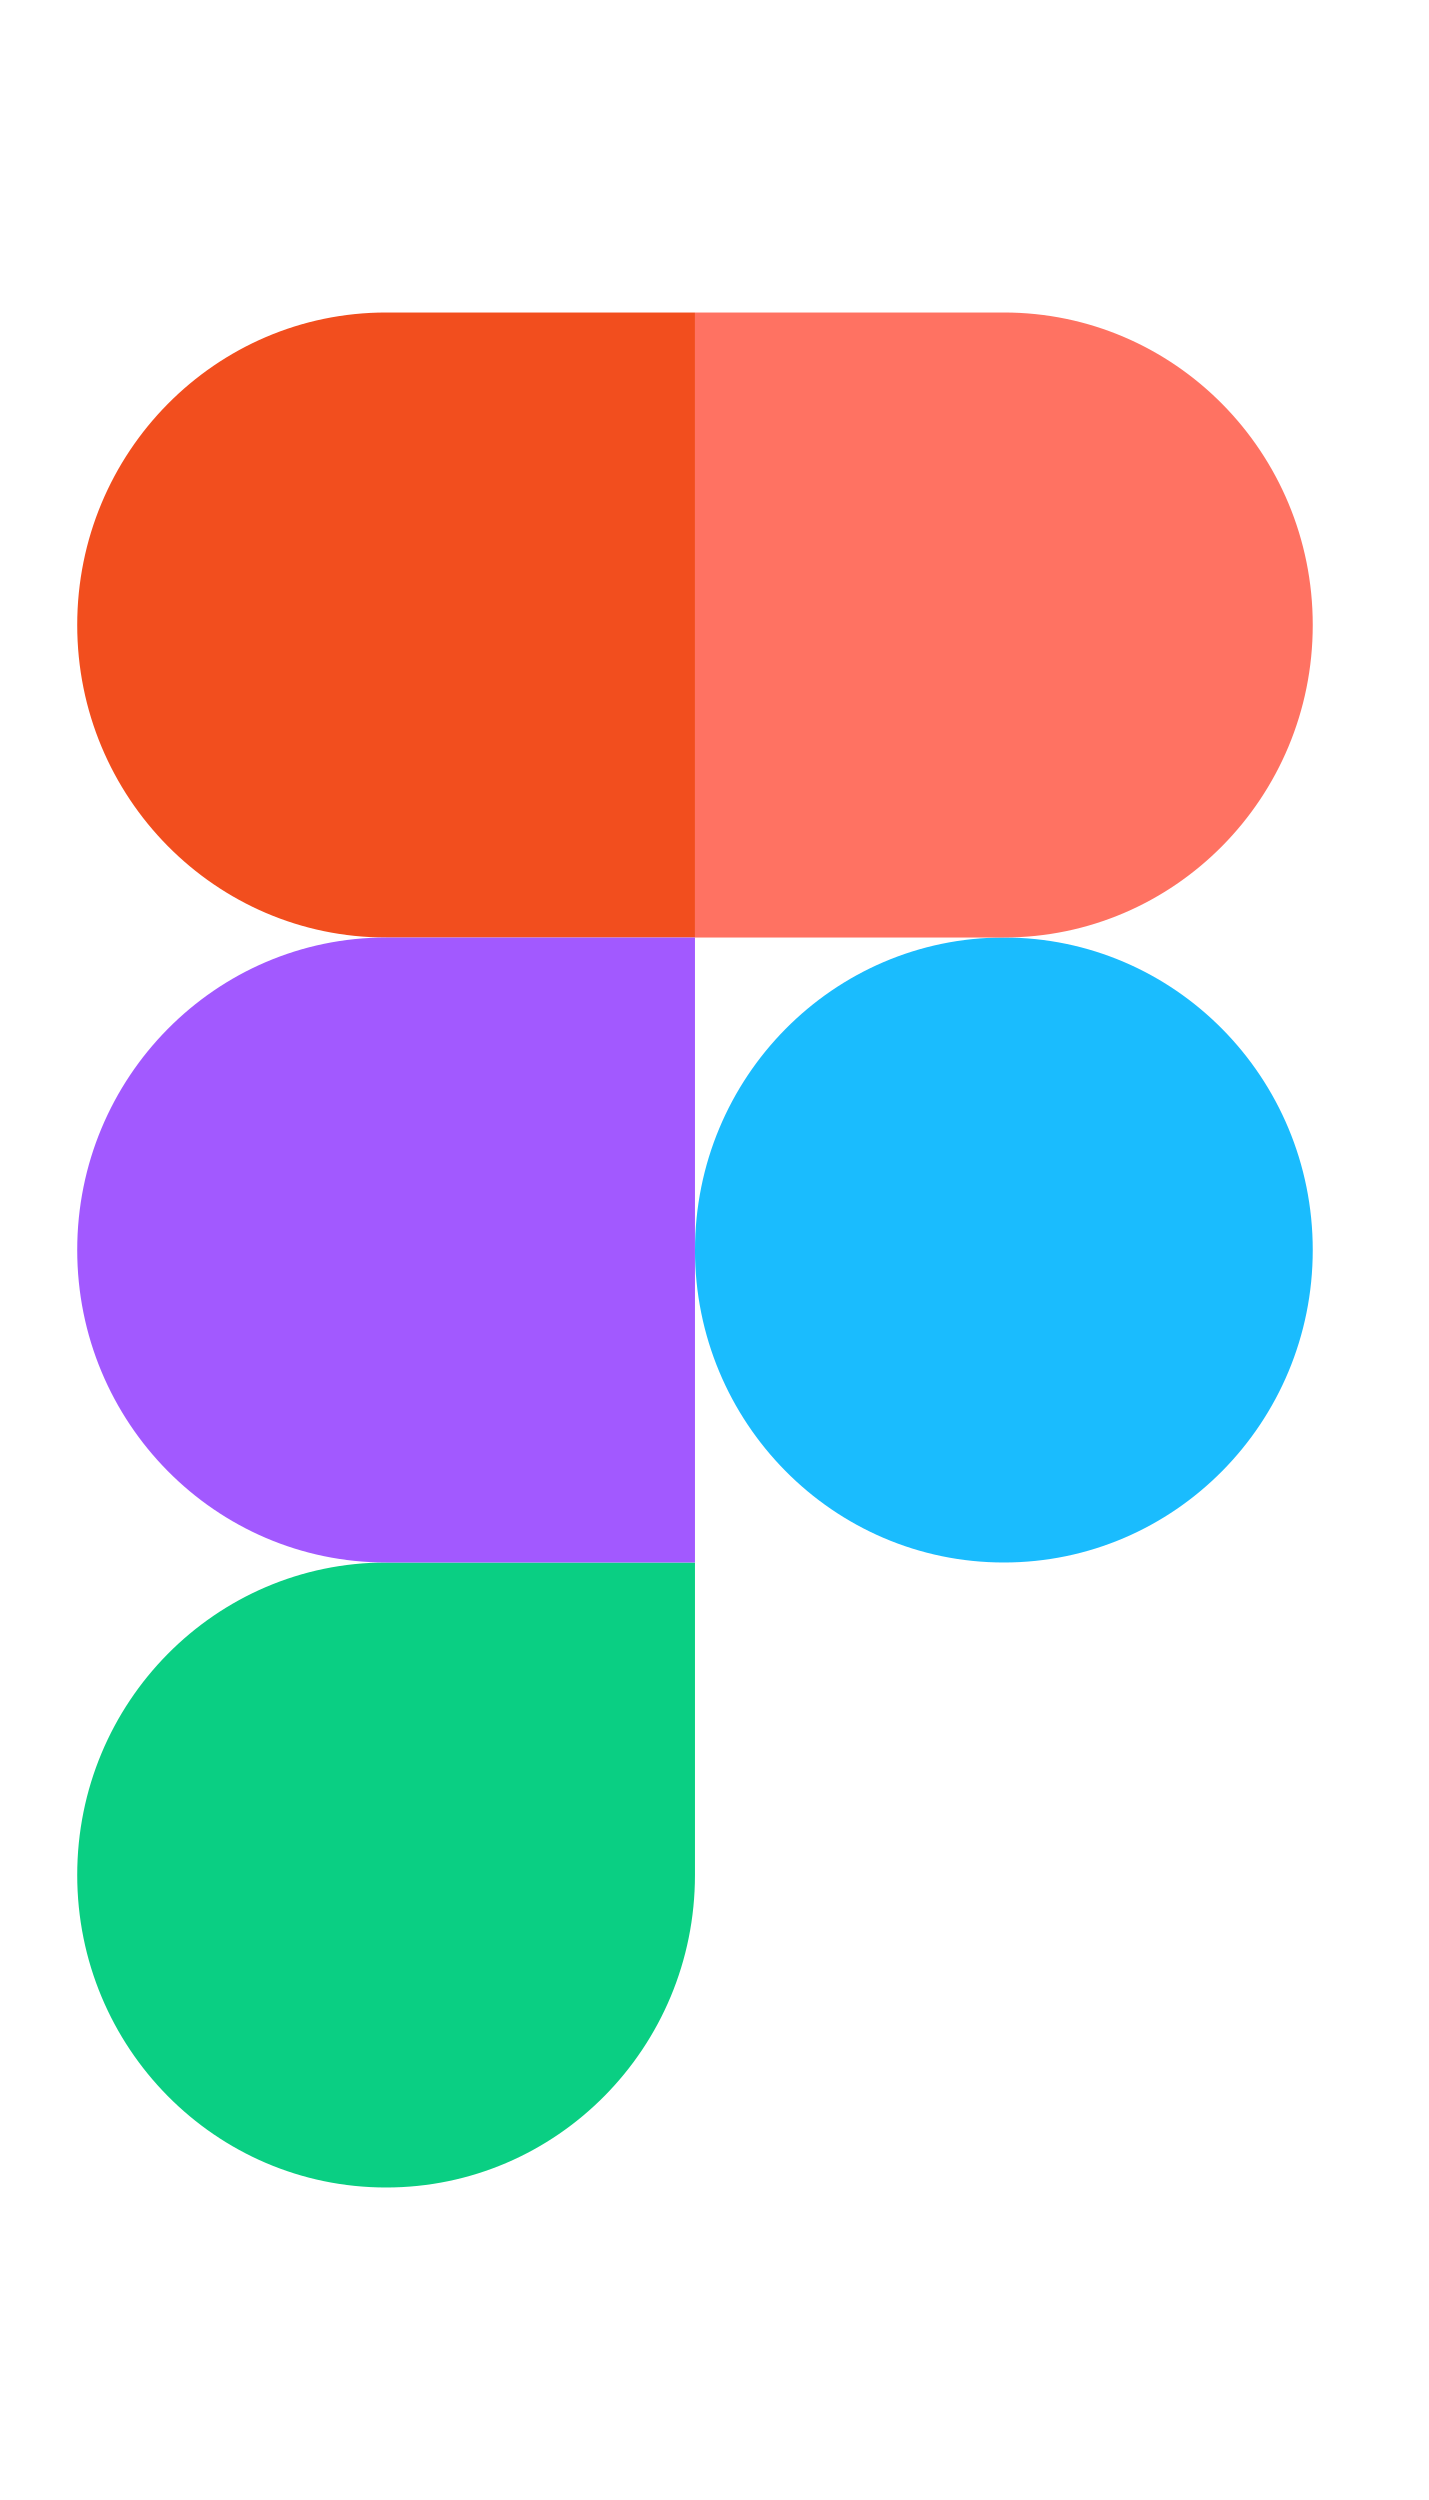
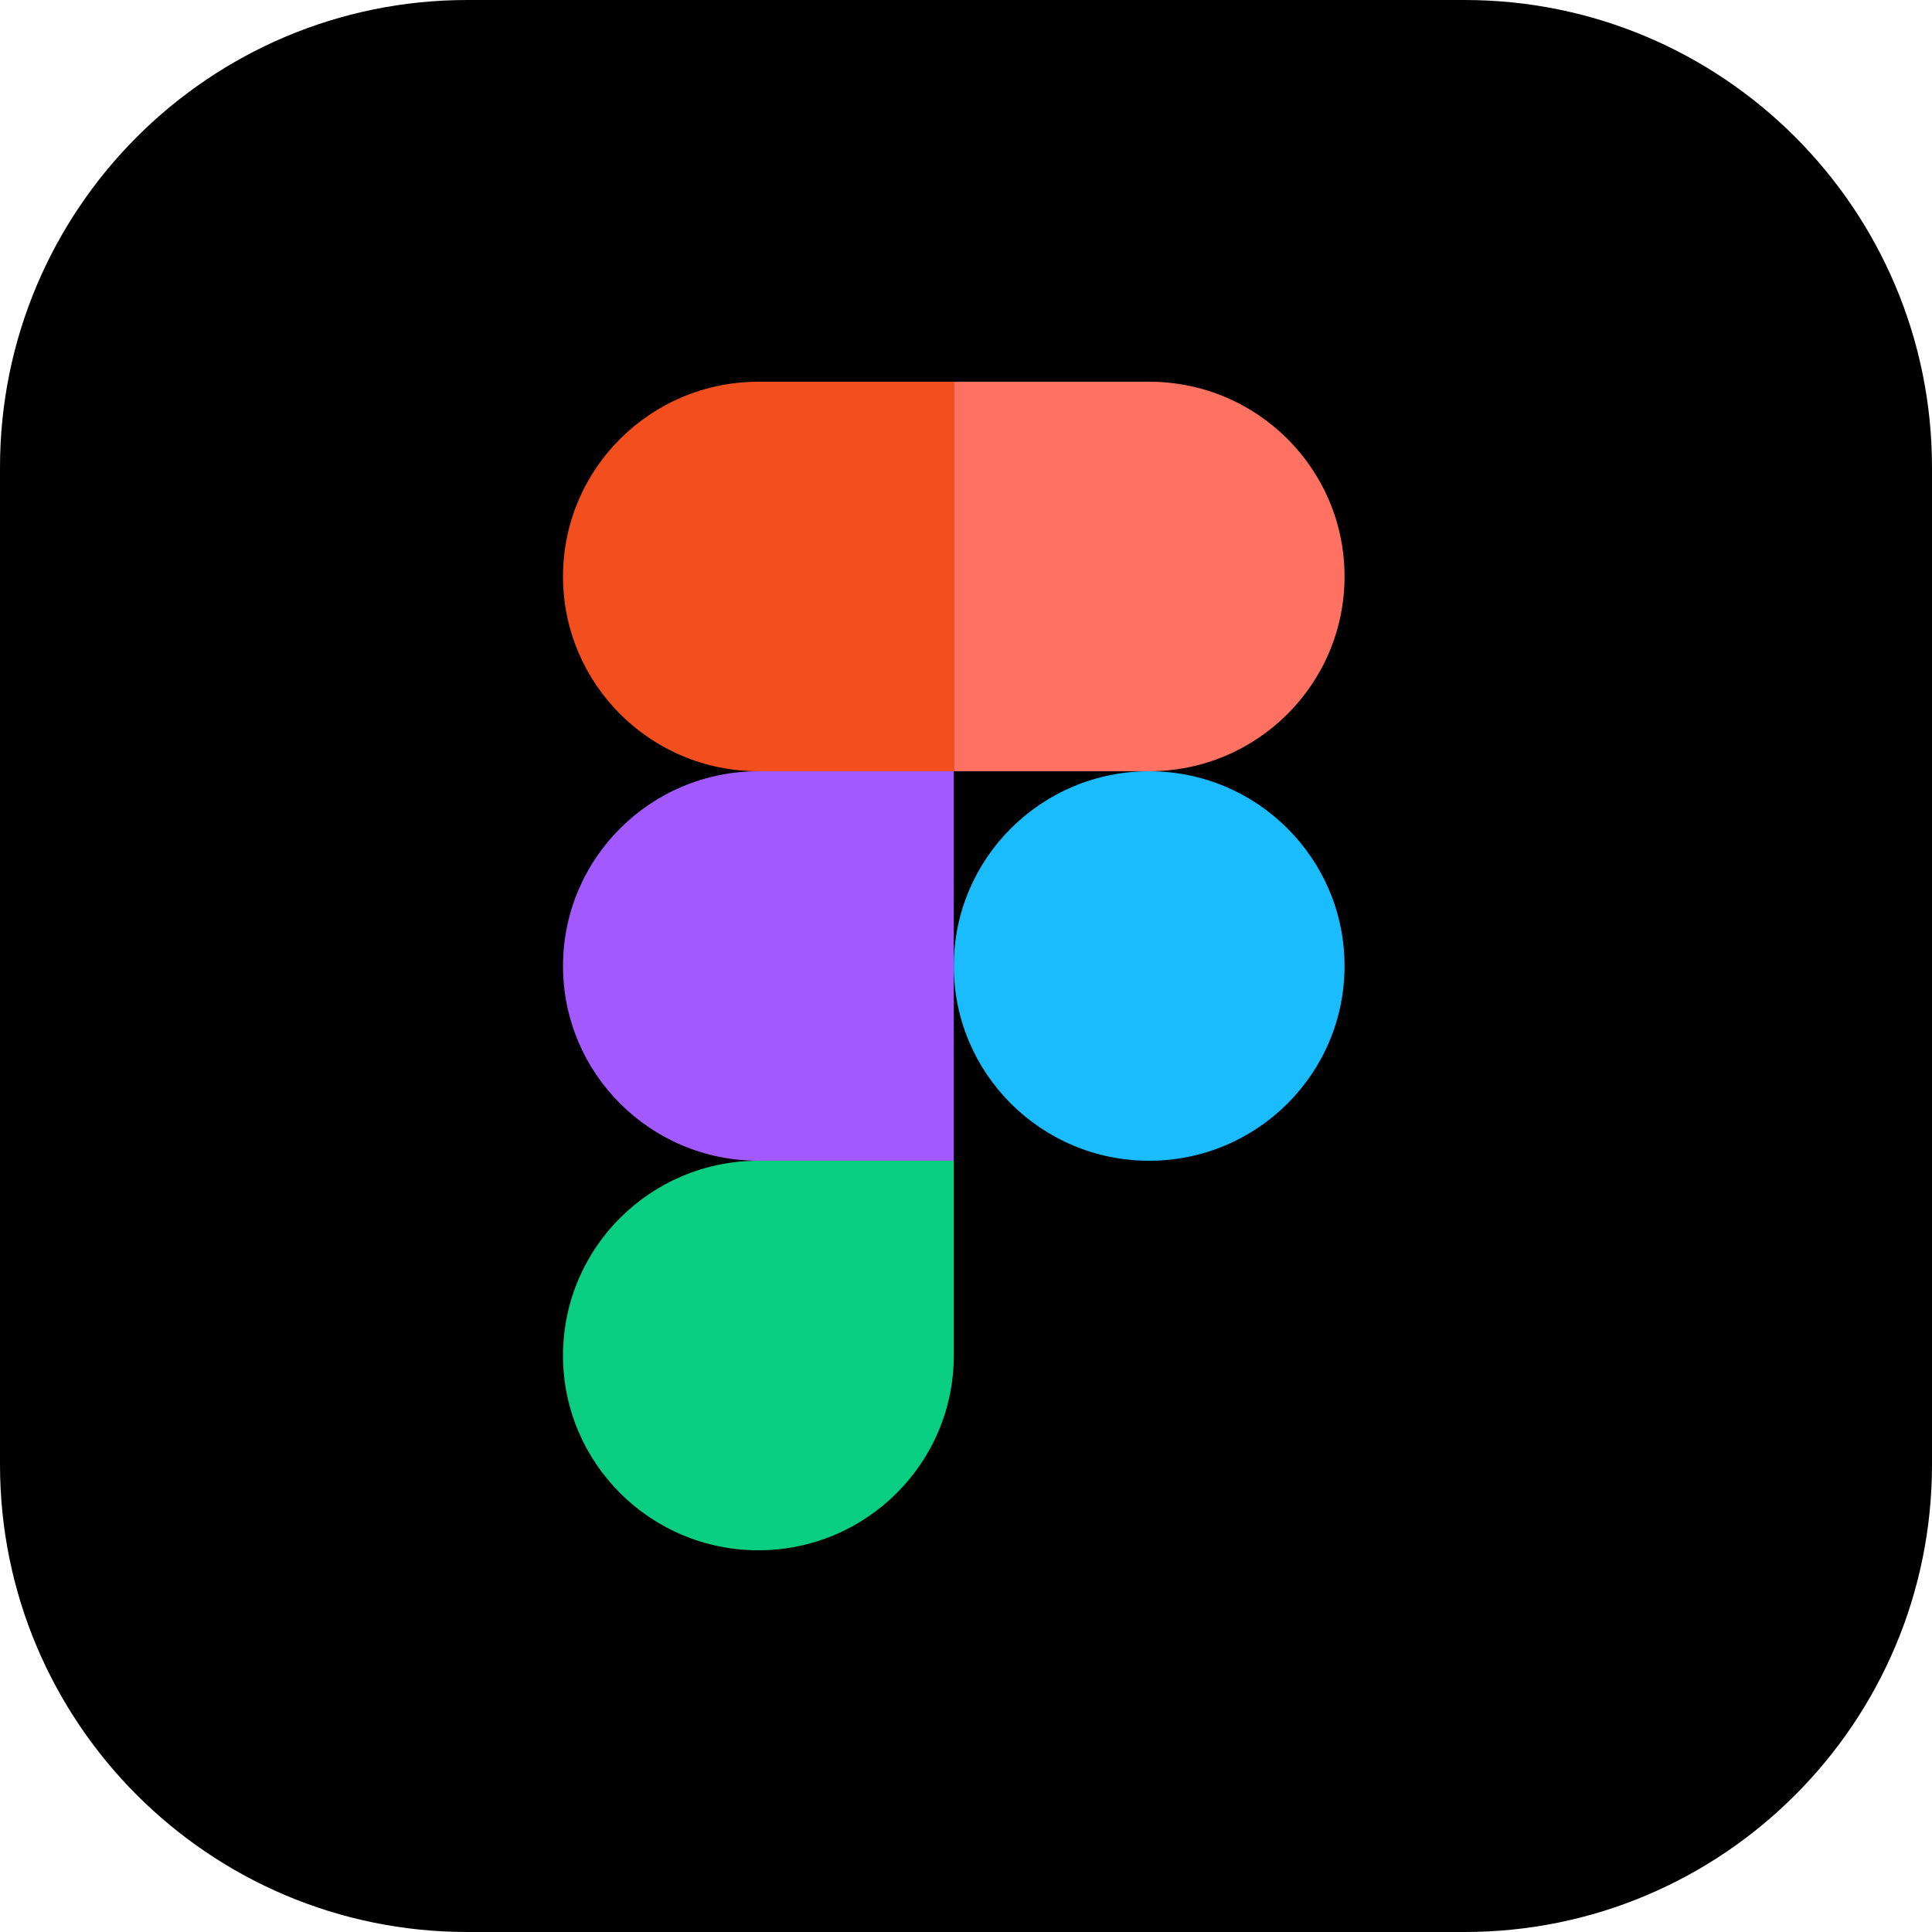
- <svg xmlns="http://www.w3.org/2000/svg" width="40" height="70" fill="none">
-   <path fill-rule="evenodd" clip-rule="evenodd" d="M19.46 35c0-4.832 3.872-8.75 8.648-8.75 4.777 0 8.649 3.918 8.649 8.75 0 4.833-3.872 8.75-8.649 8.75-4.776 0-8.649-3.917-8.649-8.75z" fill="#1ABCFE" />
-   <path fill-rule="evenodd" clip-rule="evenodd" d="M2.162 52.5c0-4.833 3.872-8.75 8.649-8.75h8.648v8.75c0 4.833-3.872 8.75-8.648 8.75-4.777 0-8.649-3.917-8.649-8.75z" fill="#0ACF83" />
-   <path fill-rule="evenodd" clip-rule="evenodd" d="M19.46 8.75v17.5h8.648c4.777 0 8.649-3.918 8.649-8.75s-3.872-8.75-8.649-8.75H19.46z" fill="#FF7262" />
-   <path fill-rule="evenodd" clip-rule="evenodd" d="M2.162 17.5c0 4.832 3.872 8.75 8.649 8.75h8.648V8.75h-8.648c-4.777 0-8.649 3.918-8.649 8.75z" fill="#F24E1E" />
-   <path fill-rule="evenodd" clip-rule="evenodd" d="M2.162 35c0 4.833 3.872 8.75 8.649 8.75h8.648v-17.5h-8.648c-4.777 0-8.649 3.918-8.649 8.75z" fill="#A259FF" />
+ <svg xmlns="http://www.w3.org/2000/svg" width="62" height="62" fill="none">
+   <rect width="62" height="62" rx="15" fill="#000" />
+   <path fill-rule="evenodd" clip-rule="evenodd" d="M30.608 31c0-3.452 2.808-6.25 6.27-6.25 3.463 0 6.27 2.798 6.27 6.25s-2.807 6.25-6.27 6.25c-3.462 0-6.27-2.798-6.27-6.25z" fill="#1ABCFE" />
+   <path fill-rule="evenodd" clip-rule="evenodd" d="M18.068 43.5c0-3.452 2.807-6.25 6.27-6.25h6.27v6.25c0 3.452-2.807 6.25-6.27 6.25-3.463 0-6.27-2.798-6.27-6.25z" fill="#0ACF83" />
+   <path fill-rule="evenodd" clip-rule="evenodd" d="M30.608 12.25v12.5h6.27c3.463 0 6.27-2.798 6.27-6.25s-2.807-6.25-6.27-6.25h-6.27z" fill="#FF7262" />
+   <path fill-rule="evenodd" clip-rule="evenodd" d="M18.068 18.5c0 3.452 2.807 6.25 6.27 6.25h6.27v-12.5h-6.27c-3.463 0-6.27 2.798-6.27 6.25z" fill="#F24E1E" />
+   <path fill-rule="evenodd" clip-rule="evenodd" d="M18.068 31c0 3.452 2.807 6.25 6.27 6.25h6.27v-12.5h-6.27c-3.463 0-6.27 2.798-6.27 6.25z" fill="#A259FF" />
</svg>
